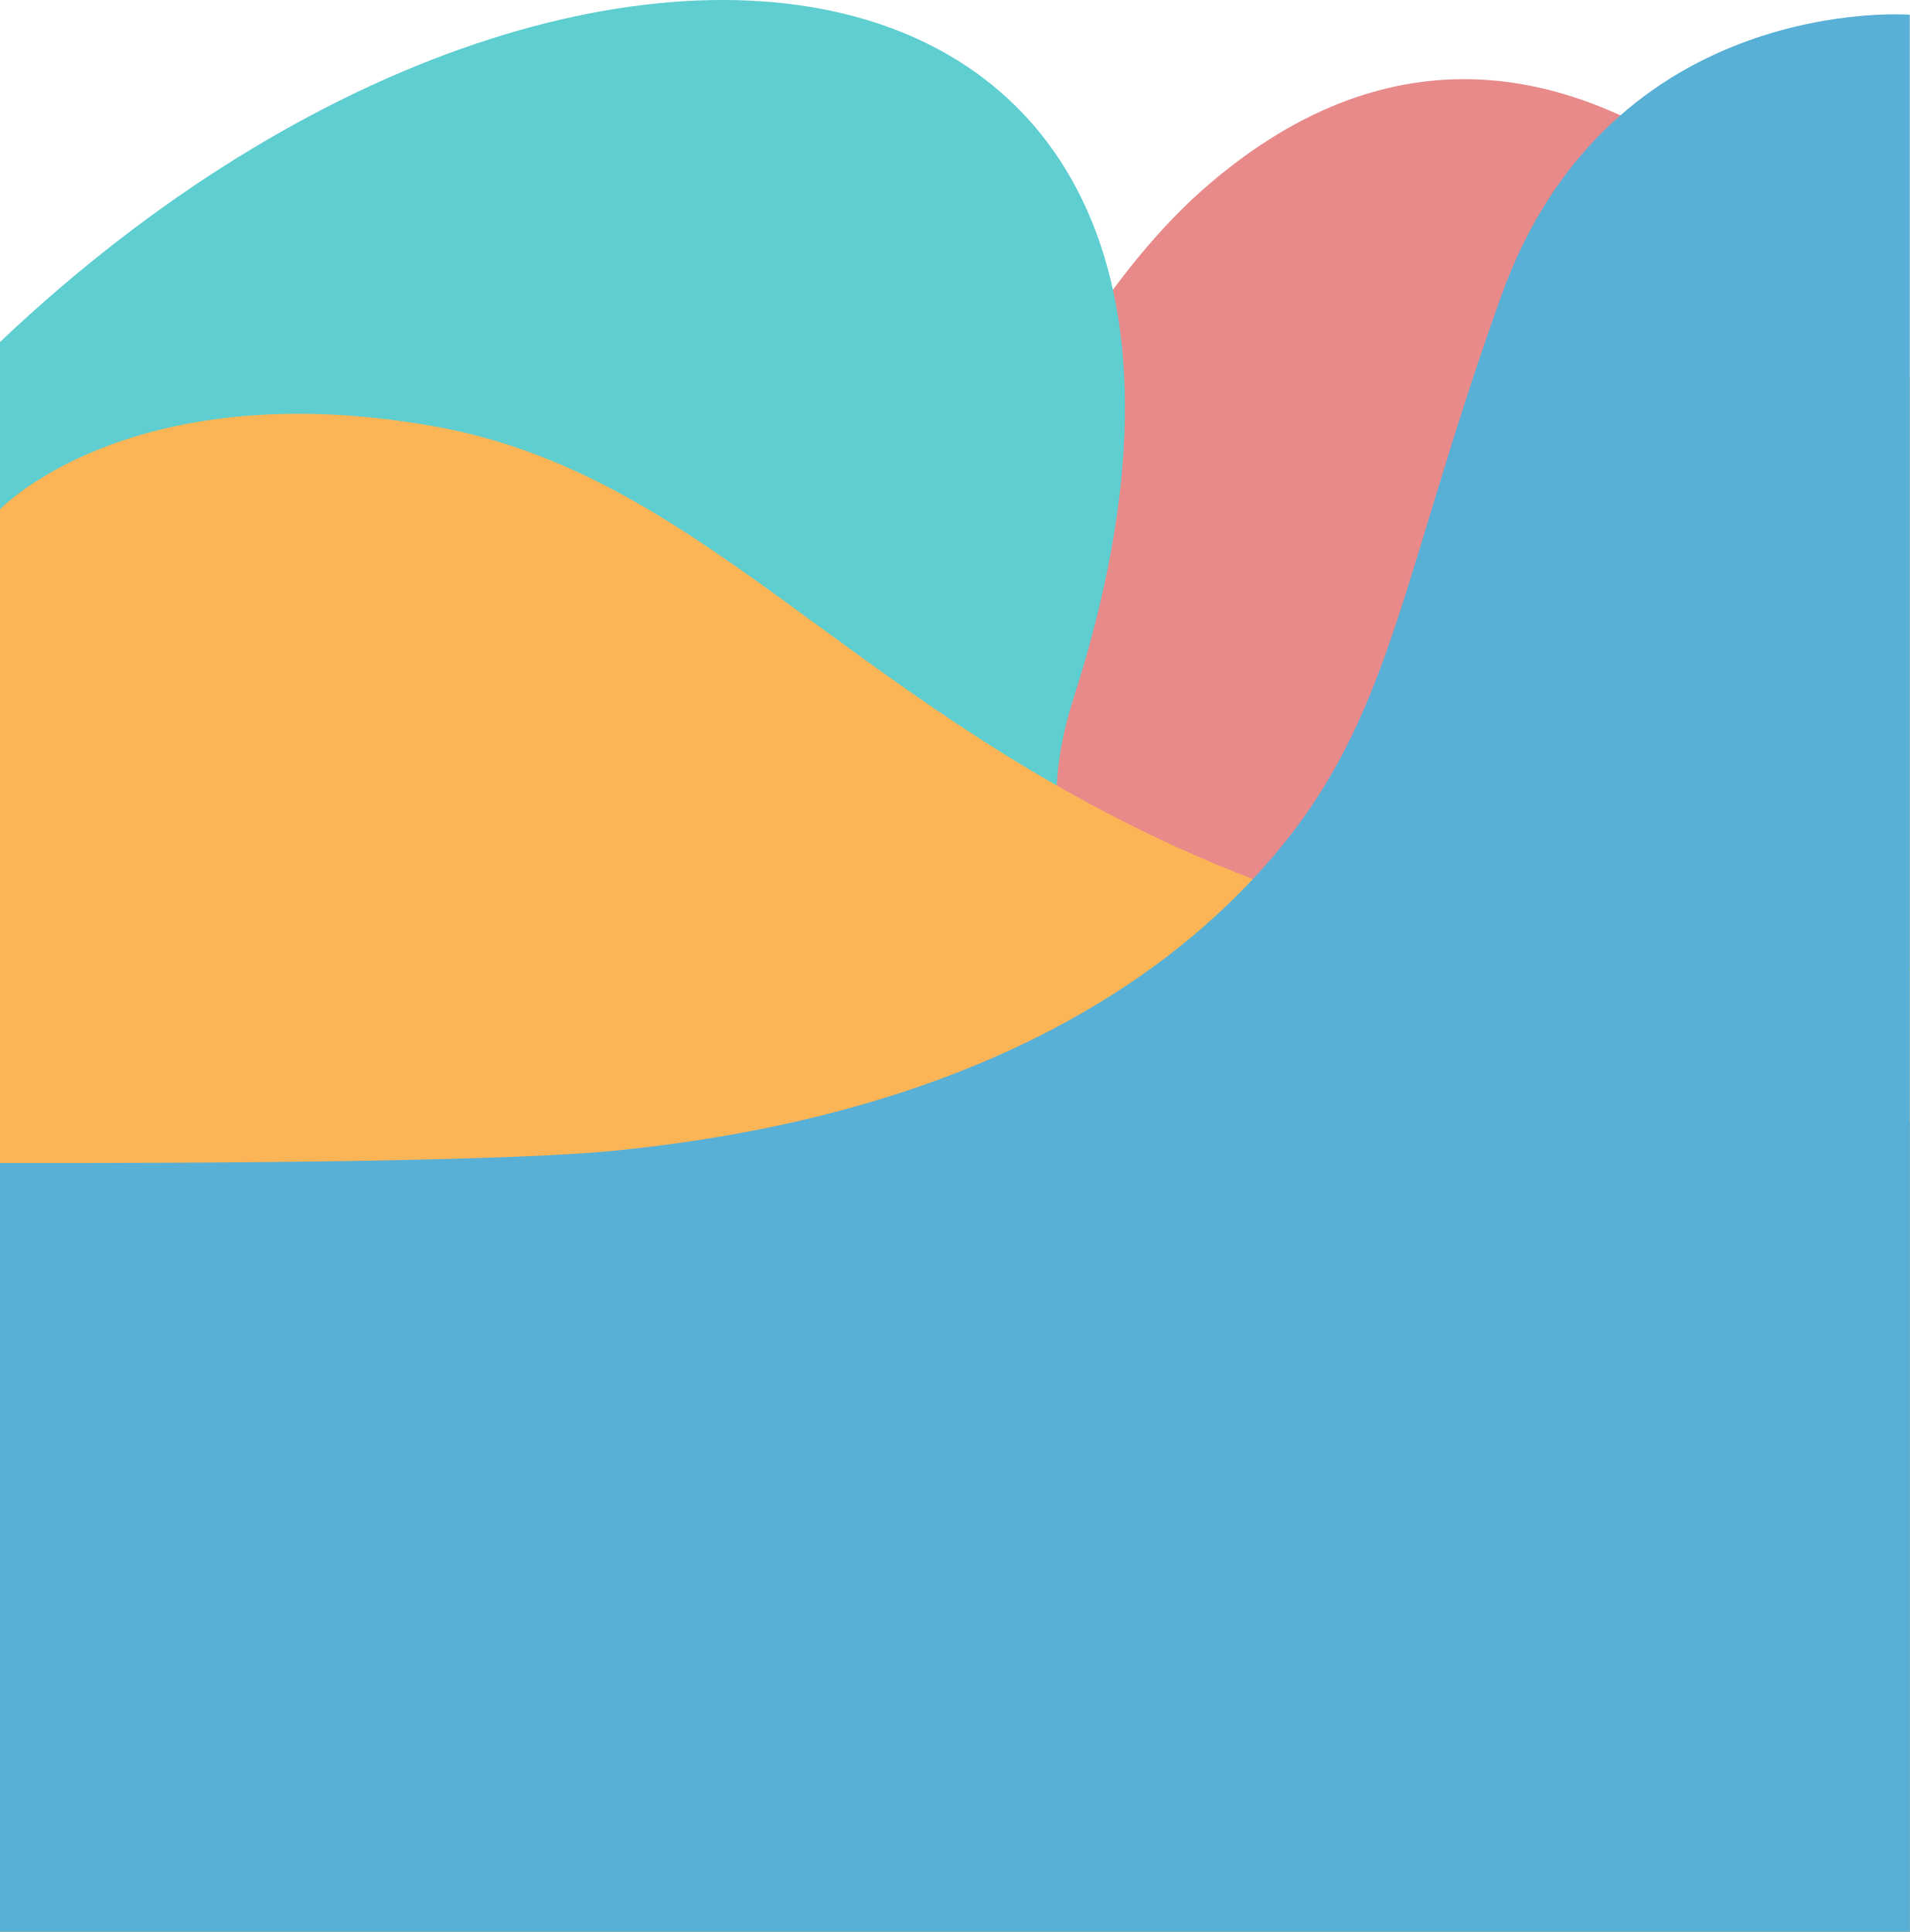
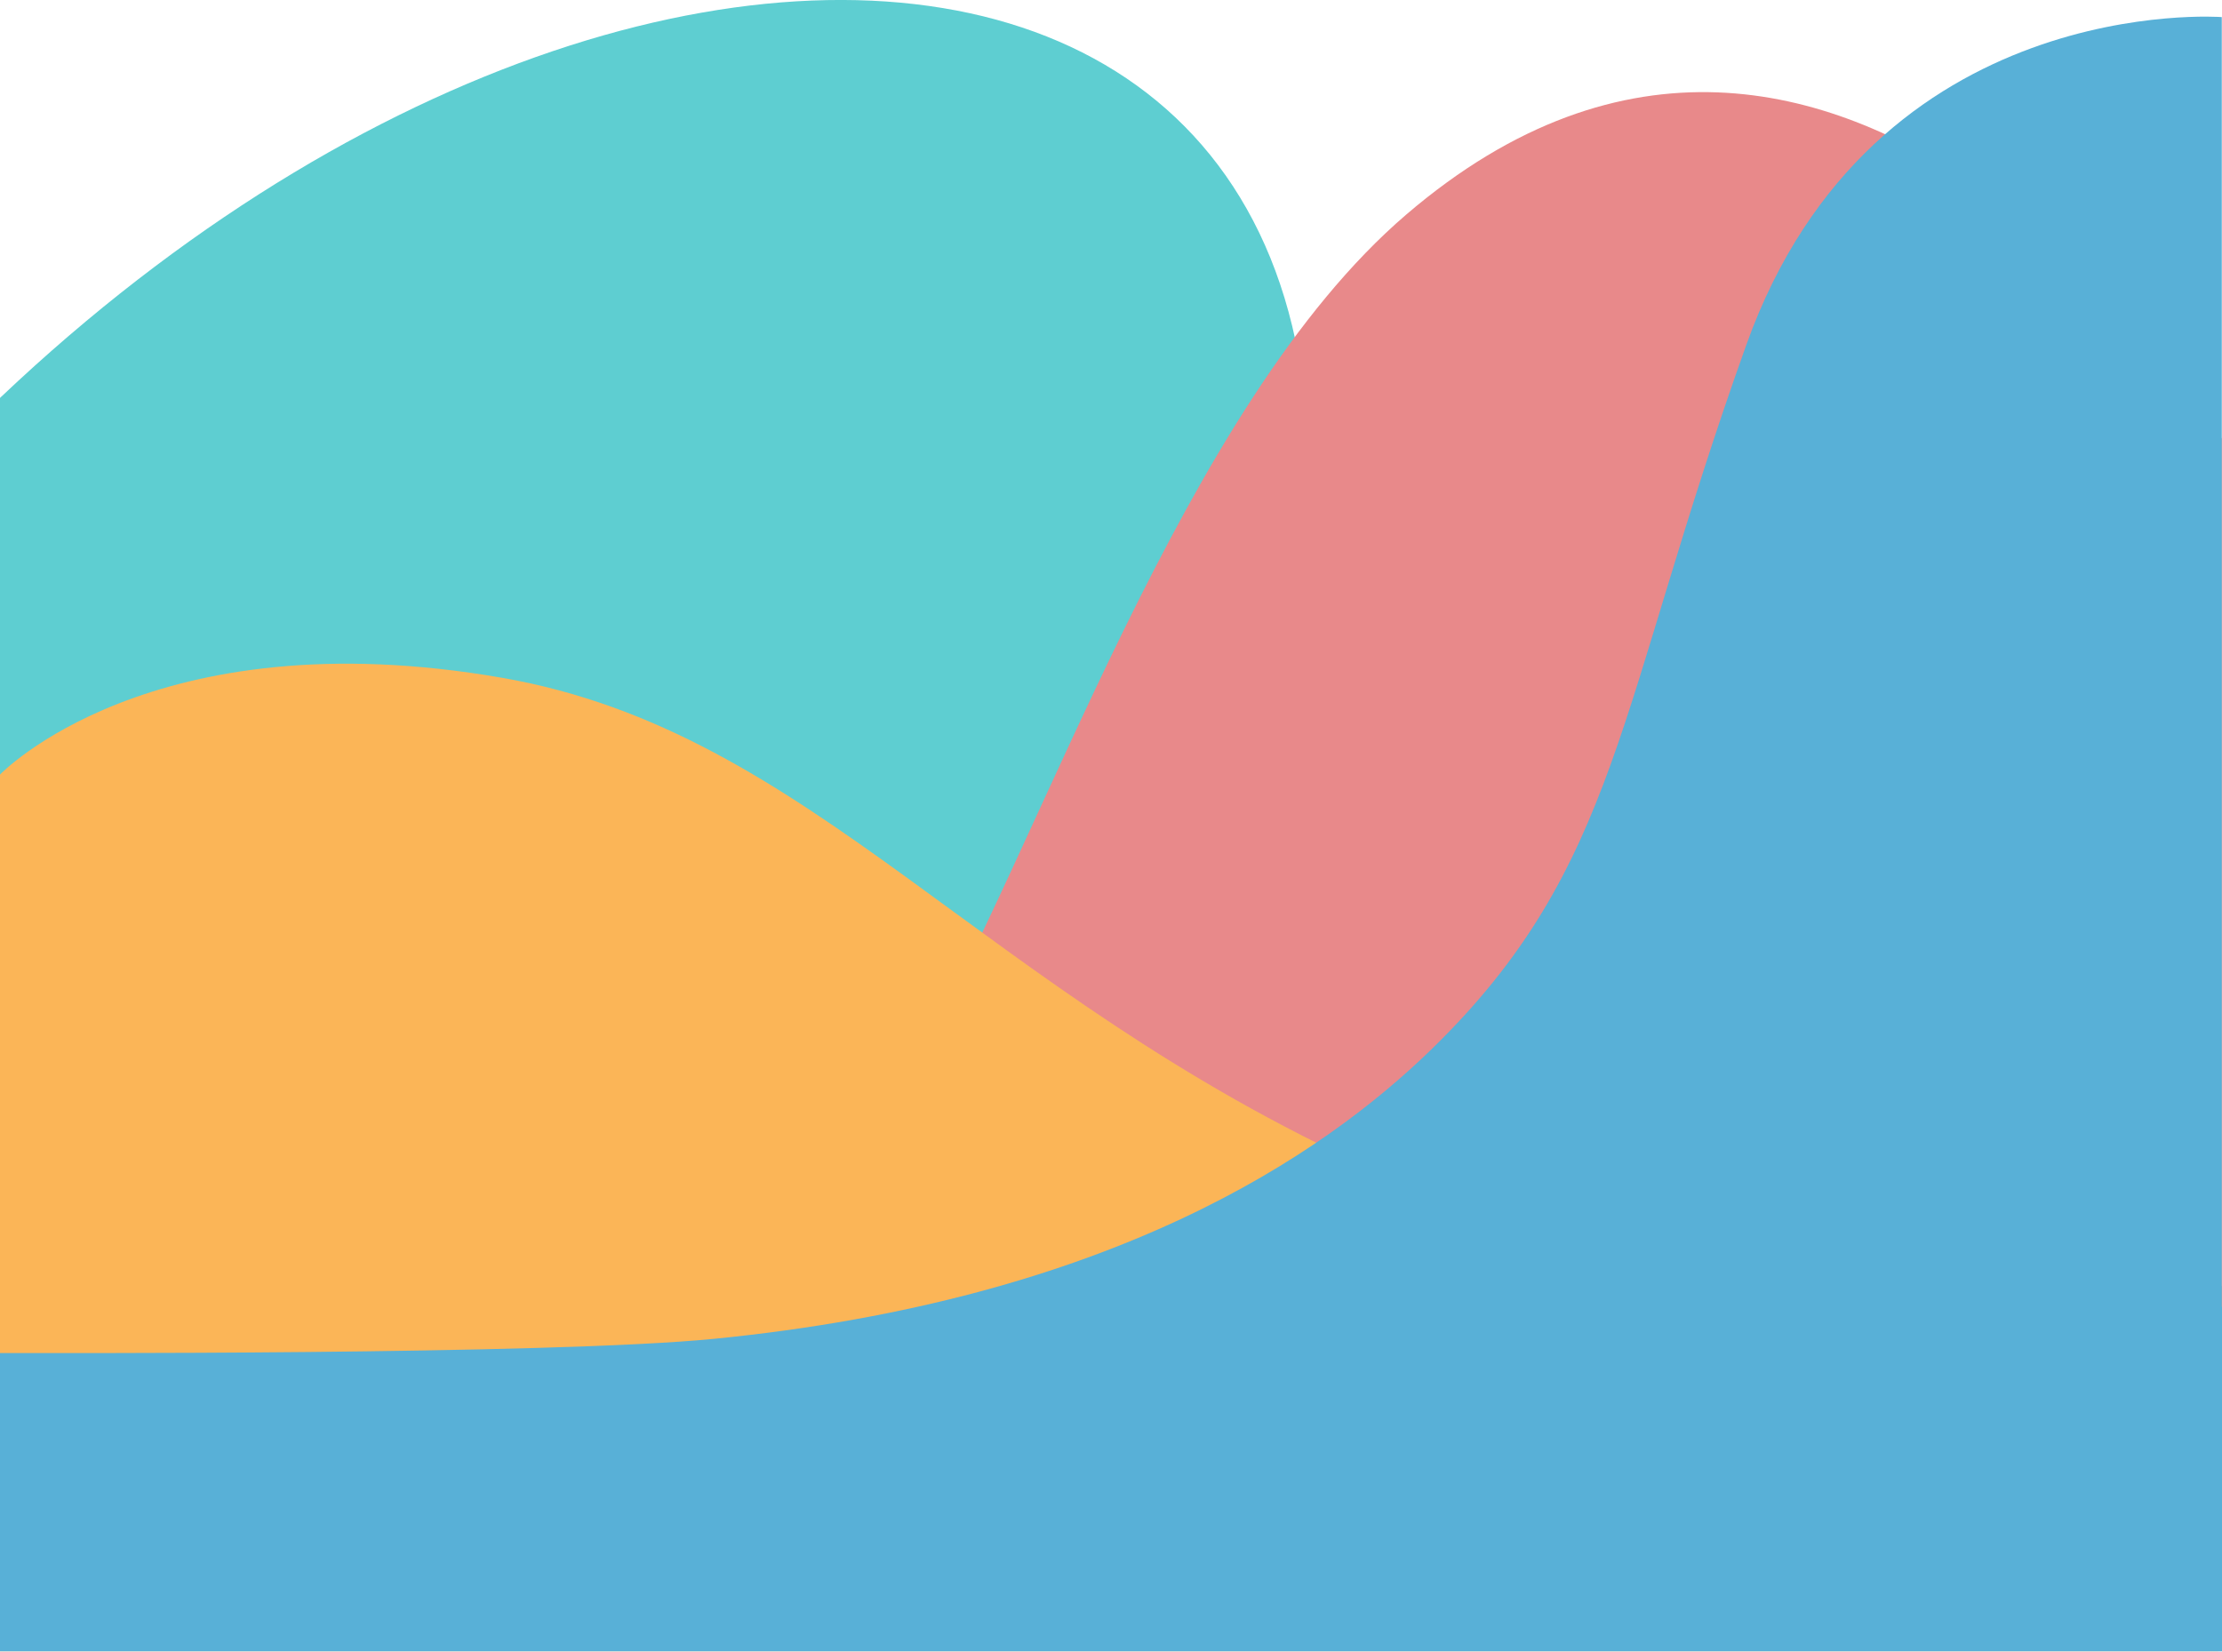
- <svg xmlns="http://www.w3.org/2000/svg" width="100%" height="100%" viewBox="0 0 2550 2580" version="1.1" xml:space="preserve" style="fill-rule:evenodd;clip-rule:evenodd;stroke-linejoin:round;stroke-miterlimit:2;">
+ <svg xmlns="http://www.w3.org/2000/svg" width="100%" height="100%" viewBox="0 0 2550 1896" version="1.1" xml:space="preserve" style="fill-rule:evenodd;clip-rule:evenodd;stroke-linejoin:round;stroke-miterlimit:2;">
  <g transform="matrix(1,0,0,1,-3040.24,-7438.87)">
-     <g id="Page-Bubbles" transform="matrix(1,0,0,0.781743,3040.24,7438.87)">
+     <g id="Page-Bubbles" transform="matrix(1,0,0,0.57433,3040.24,7438.87)">
      <rect x="0" y="0" width="2550" height="3300" style="fill:none;" />
      <clipPath id="_clip1">
        <rect x="0" y="0" width="2550" height="3300" />
      </clipPath>
      <g clip-path="url(#_clip1)">
-         <g transform="matrix(1,0,0,1.27919,-3040.24,-9515.74)">
+         <g transform="matrix(1,0,0,1.74116,-3040.24,-12952.3)">
+           <path d="M2909.6,8030.65C3697.91,7144.77 4833.36,7249.72 4473.66,8370.91C4351.69,8751.07 4740.31,8895.55 4973.86,8908.59C5393.06,8931.98 5590.24,8915 5590.24,8915L5590.24,10018.6L2847.63,10018.6L2862.61,9030.87L2909.6,8030.65Z" style="fill:rgb(94,206,209);" />
+         </g>
+         <g transform="matrix(1,0,0,1.74116,-3040.24,-12952.3)">
          <path d="M5589.98,10018.6L3040.24,10018.6L3040.24,8976.9C3027.81,9012.49 3291.08,9156.57 3596.83,9118.68C3823.29,9090.62 3973.6,8863.72 4082.86,8674.11C4237.36,8406 4397.43,7904.94 4654.17,7685.09C5153.45,7257.54 5589.98,7942.39 5589.98,7942.39L5589.98,10018.6Z" style="fill:rgb(232,137,138);" />
        </g>
-         <g transform="matrix(1,0,0,1.27919,-3040.24,-9515.74)">
-           <path d="M2909.6,8030.65C3697.91,7144.77 4833.36,7249.72 4473.66,8370.91C4351.69,8751.07 4740.31,8895.55 4973.86,8908.59C5393.06,8931.98 5590.24,8940.62 5590.24,8940.62L5590.24,10018.6L2847.63,10018.6L2862.61,9030.87L2909.6,8030.65Z" style="fill:rgb(94,206,209);" />
+         <g transform="matrix(1,0,0,1.74116,-3051.38,-12952.3)">
+           <path d="M3051.12,8328.19C3051.12,8328.19 3224.18,8146.47 3627.79,8216.91C3983.88,8279.04 4174.19,8576.26 4627.27,8781.62C5035.1,8966.47 5469.53,8975.24 5601.12,8937.98C5601.12,8937.98 5590.24,10018.6 5590.24,10018.6L3040.24,10018.6L3051.12,8328.19Z" style="fill:rgb(251,181,87);" />
        </g>
-         <g transform="matrix(1,0,0,1.27919,-3040.24,-9515.74)">
-           <path d="M3040.24,8118.95C3040.24,8118.95 3213.29,7937.23 3616.91,8007.66C3973,8069.8 4163.31,8367.02 4616.39,8572.38C5024.22,8757.23 5458.64,8766 5590.24,8728.74C5590.24,8728.74 5590.24,10018.6 5590.24,10018.6L3040.24,10018.6L3040.24,8118.95Z" style="fill:rgb(251,181,87);" />
-         </g>
-         <g transform="matrix(1,0,0,1.27919,-3040.24,-9515.74)">
+         <g transform="matrix(1,0,0,1.74116,-3040.24,-12952.3)">
          <path d="M3051.97,8991.95C3075.64,8991.76 3669.97,8994.33 3859.44,8975.63C4314.81,8930.69 4557.82,8765.26 4683.36,8642.96C4898.63,8433.22 4895.57,8250.06 5044.4,7834.54C5189.95,7428.13 5589.98,7458.5 5589.98,7458.5L5589.98,8938.62L5590.24,8938.61L5590.24,10018.6L3040.24,10018.6L3040.24,8991.95L3051.97,8991.95Z" style="fill:rgb(88,176,215);" />
        </g>
      </g>
    </g>
  </g>
</svg>
